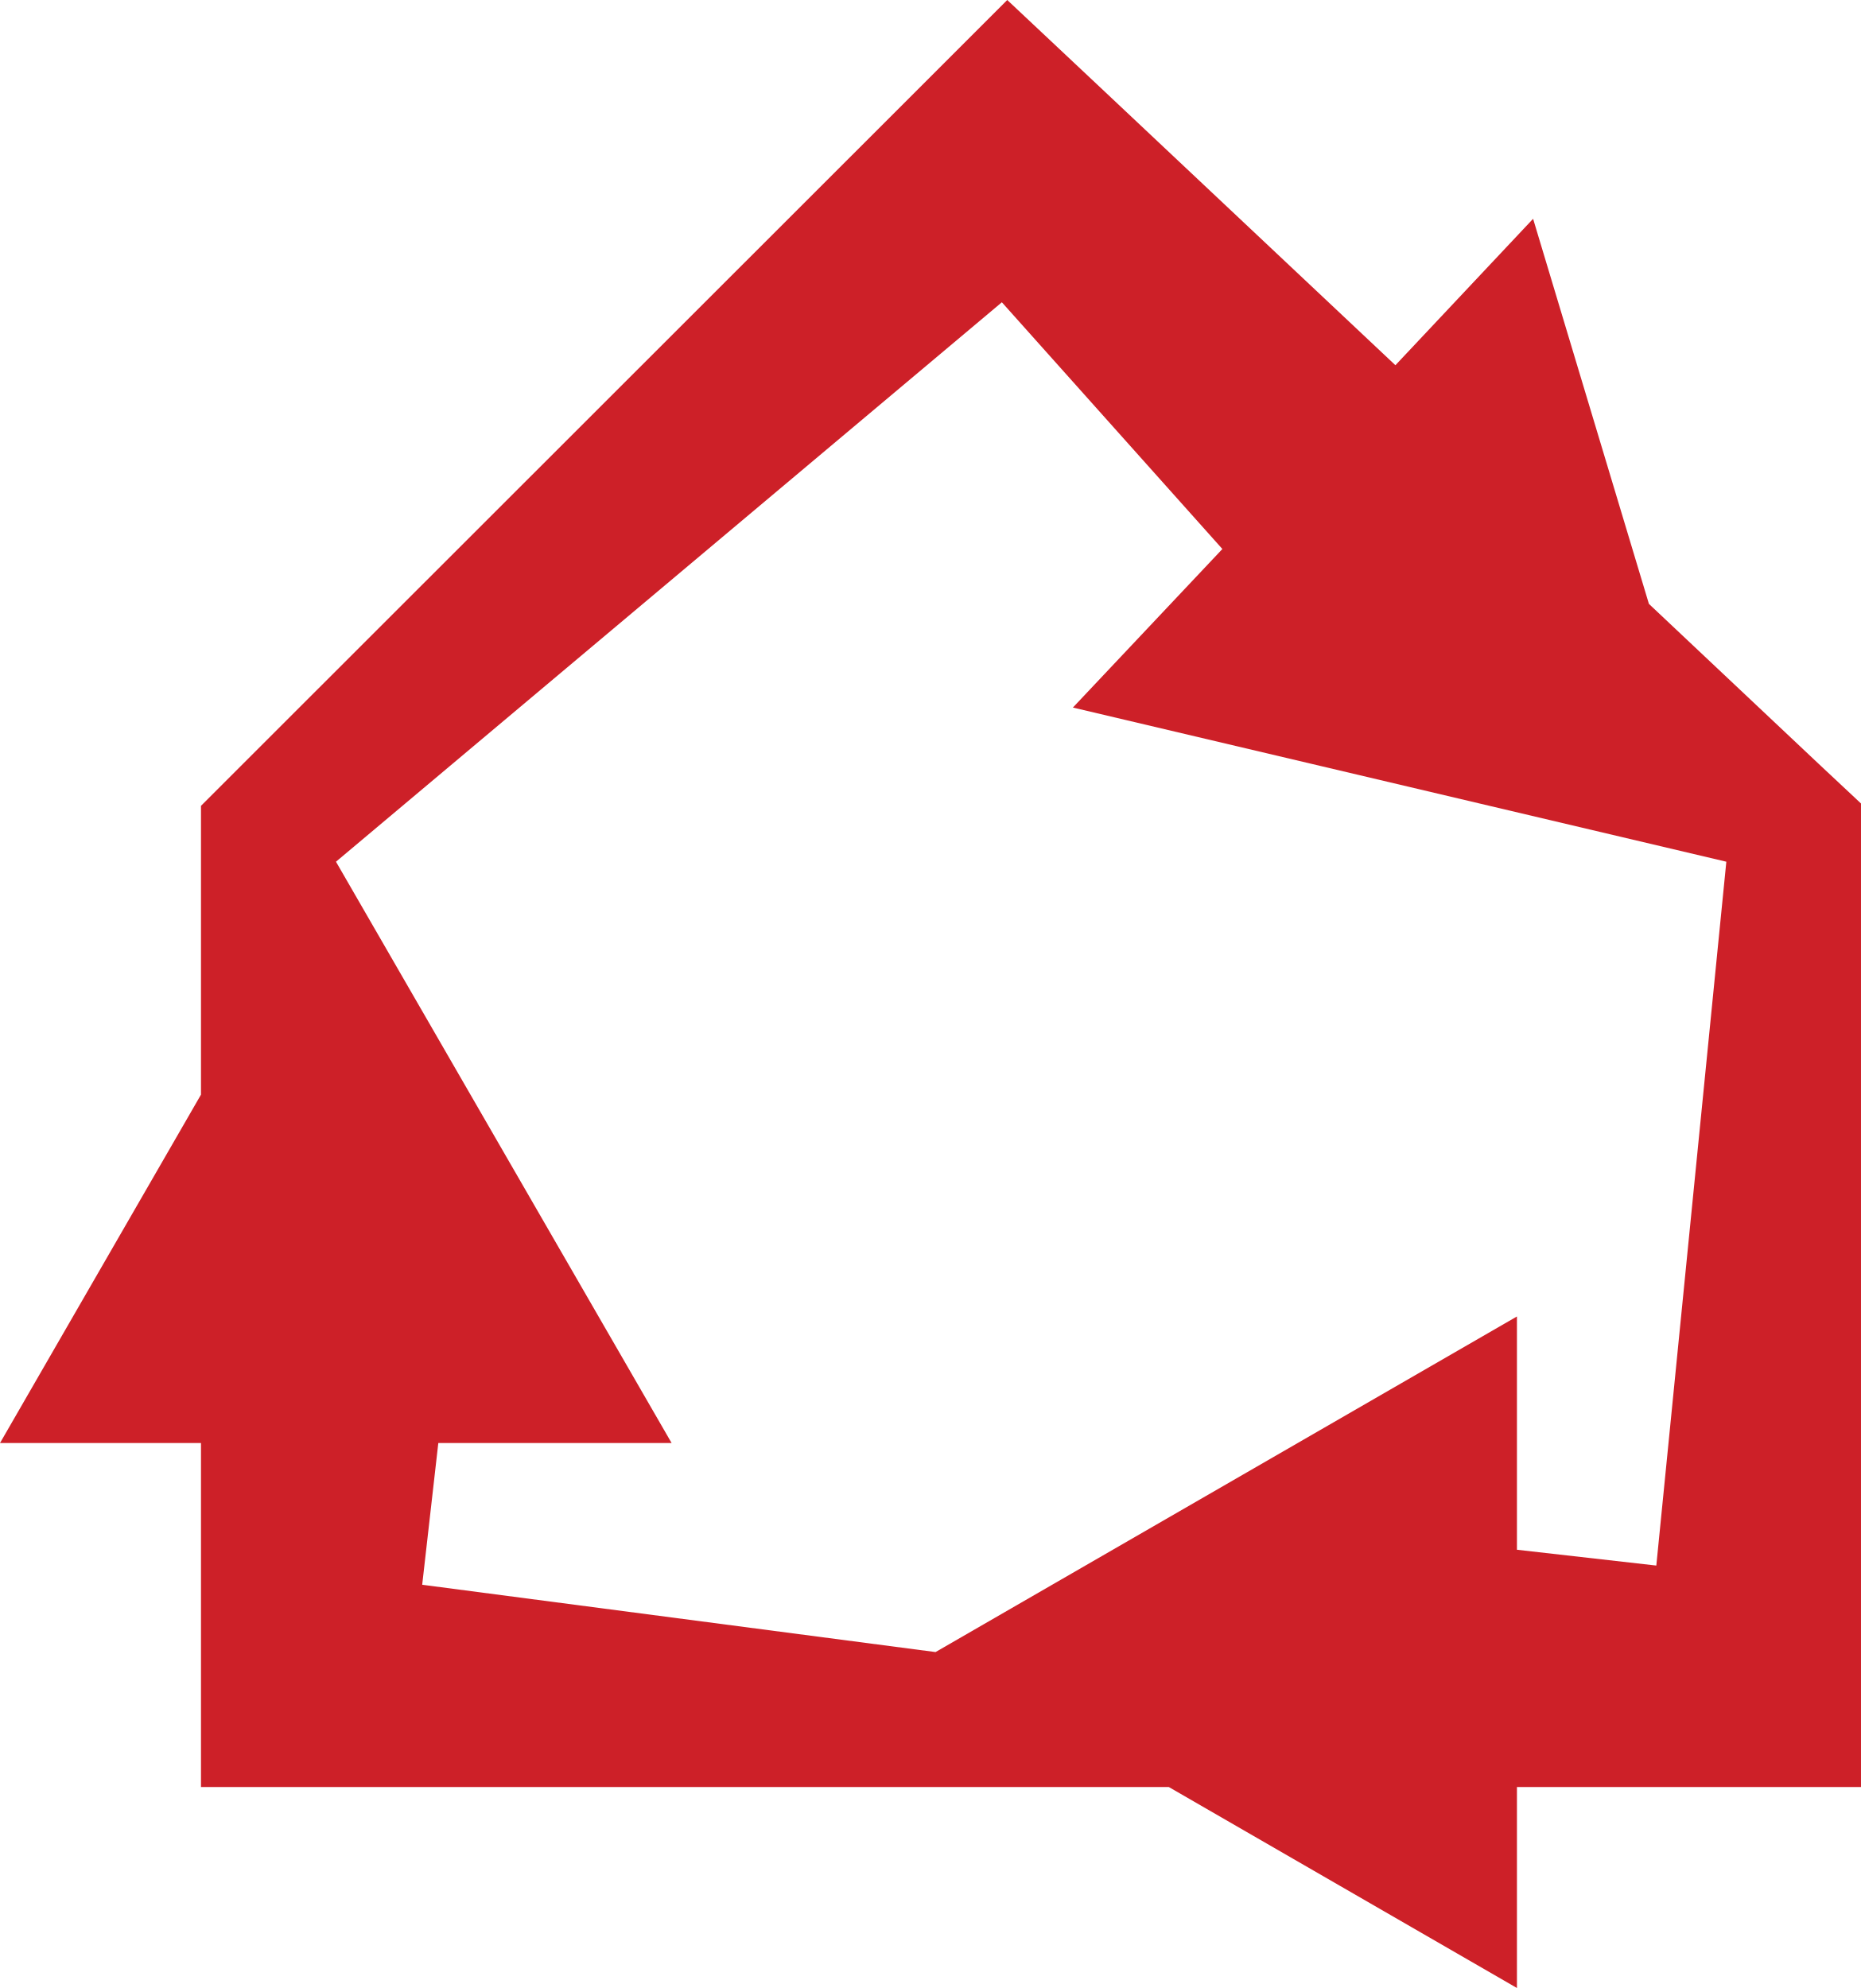
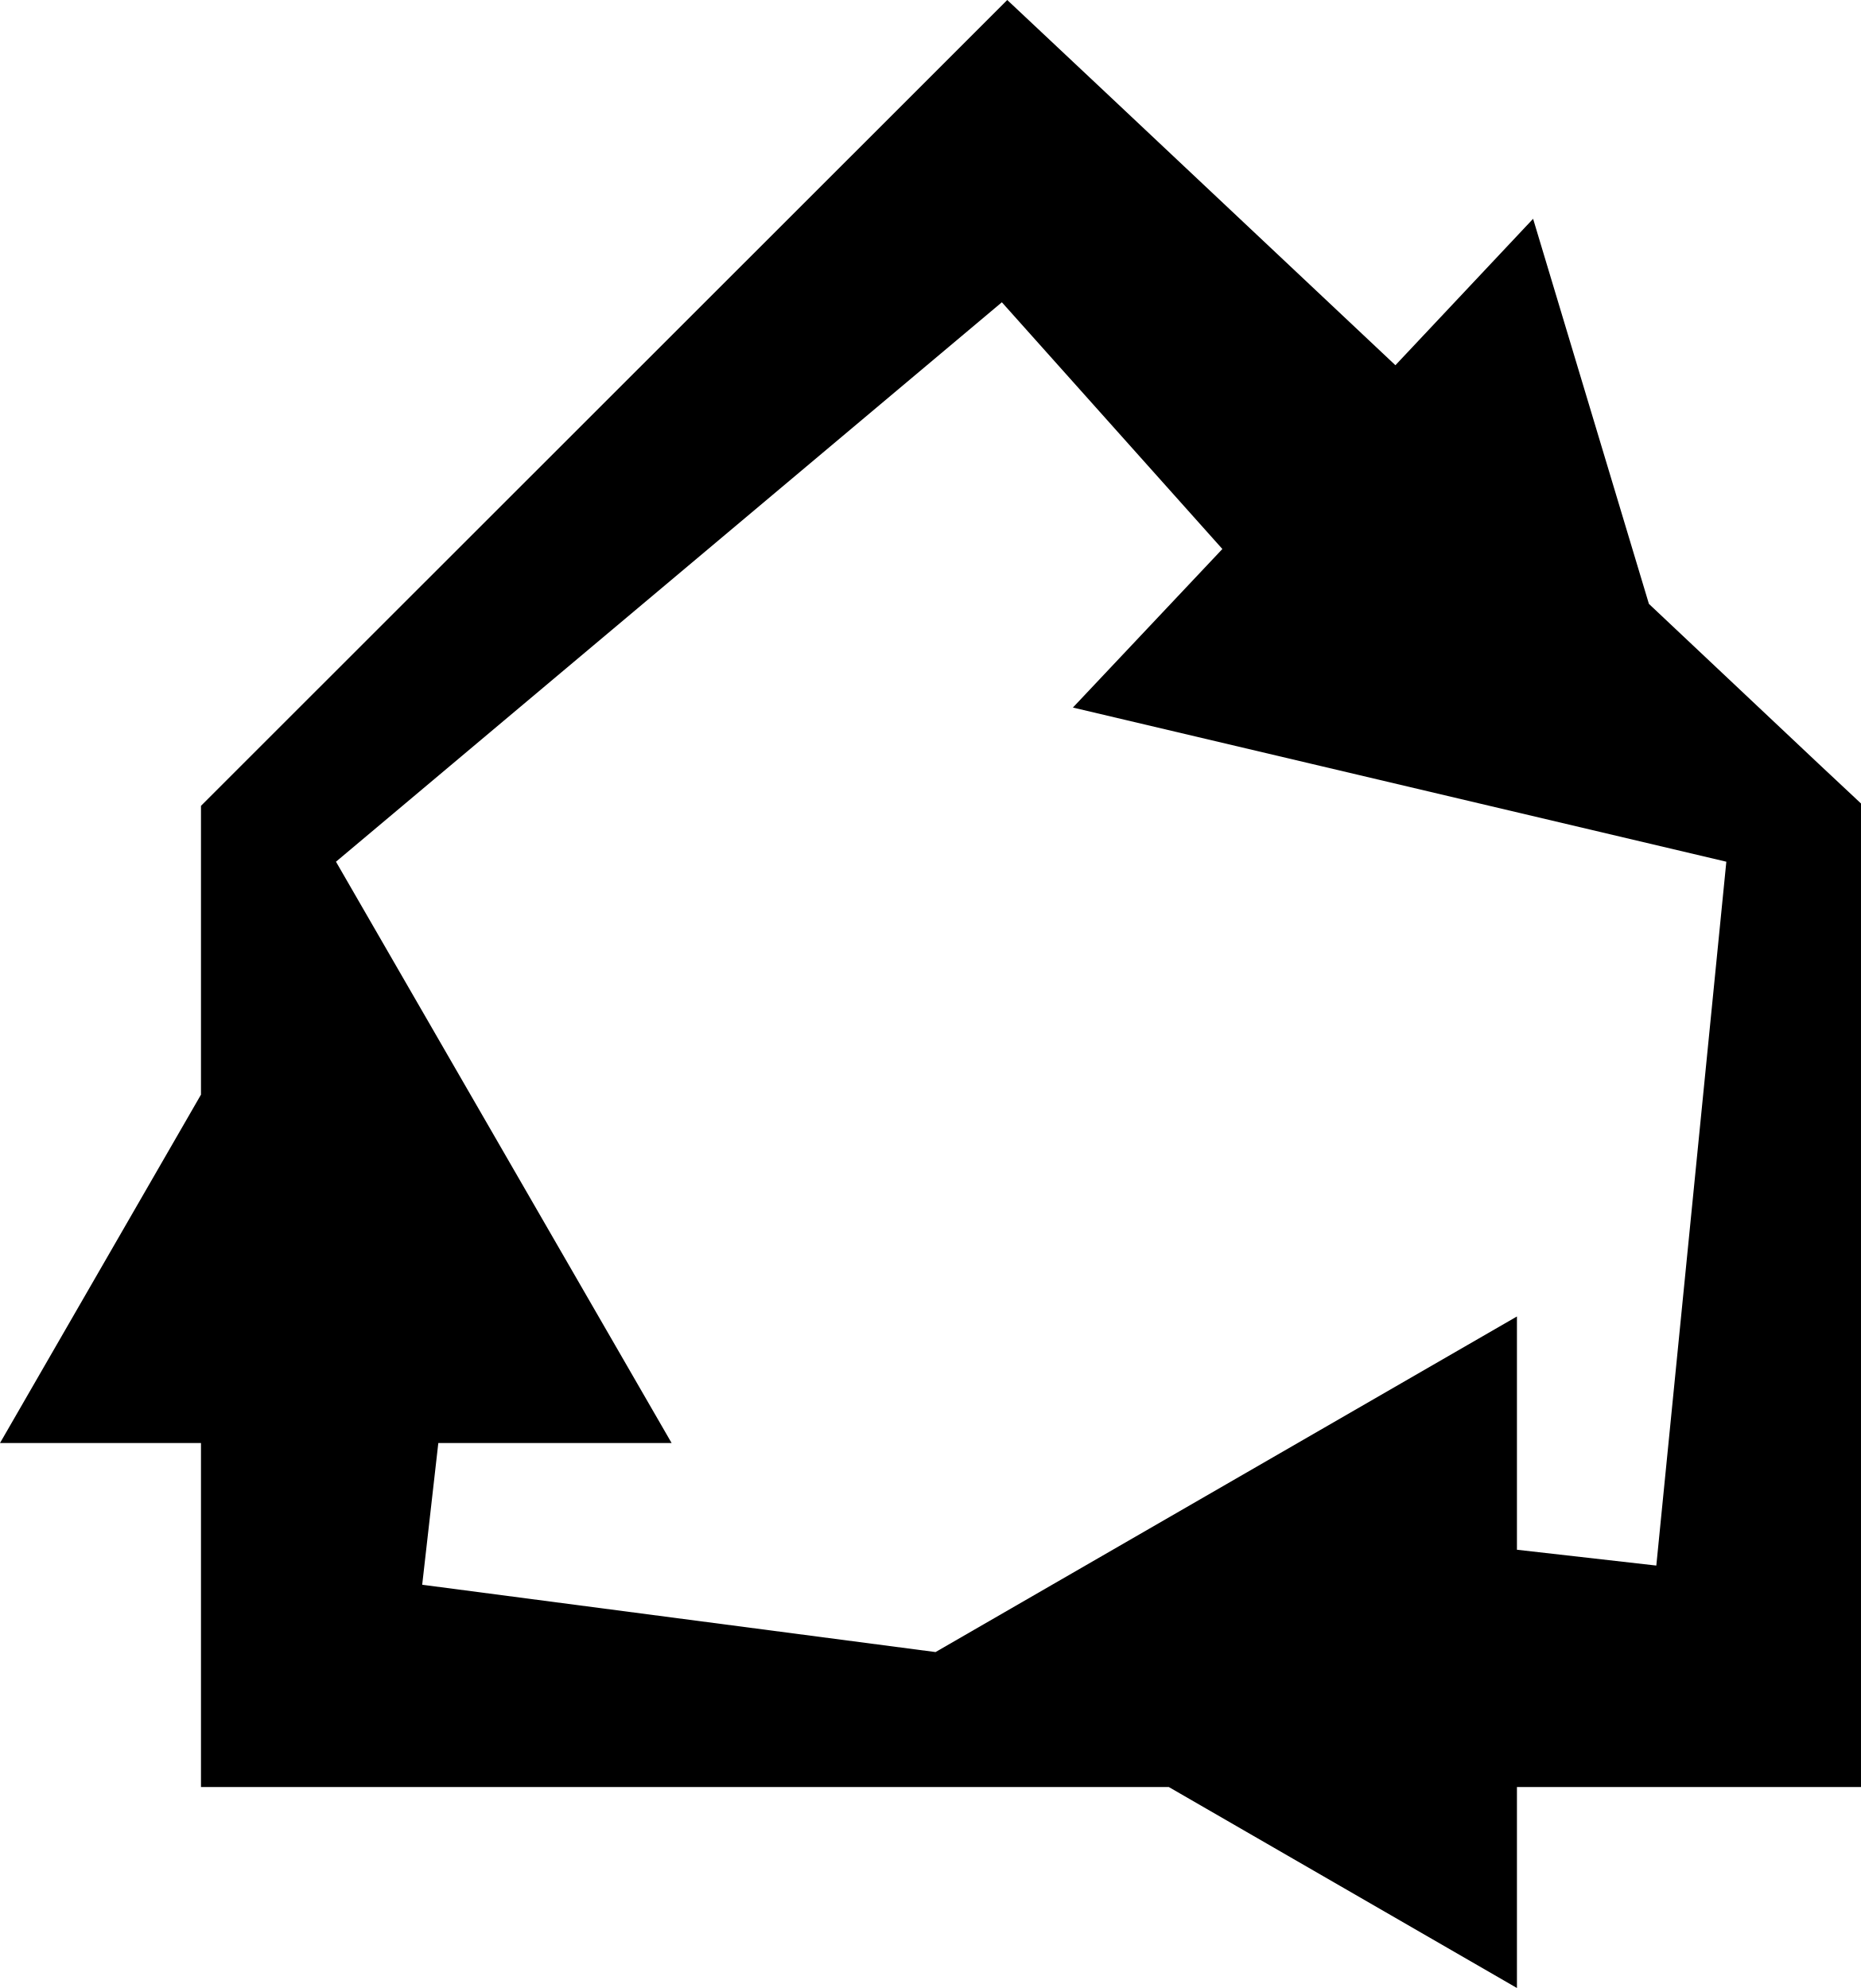
<svg xmlns="http://www.w3.org/2000/svg" id="Layer_2" data-name="Layer 2" viewBox="0 0 55.28 59.06">
-   <defs>
-     <style>
-       .cls-1 {
-         fill: #cd2028;
-       }
-     </style>
-   </defs>
  <g id="Layer_1-2" data-name="Layer 1">
    <path class="cls-1" d="M54.02,22.69l-5.04-4.75-3.44-11.44-4.09,4.35-8.7-8.19-2.83-2.66-2.74,2.74L7.14,22.77l-1.17,1.17v8.58L0,42.87h5.97v10.22h28.75l10.34,5.97v-5.97h10.22v-29.22l-1.26-1.18ZM12.54,47.09l.48-4.22h6.93l-9.97-17.27L29.76,8.98l6.55,7.33-4.44,4.71,19.41,4.58h0s-2.08,20.91-2.08,20.91l-4.14-.47v-6.93l-17.27,9.97-15.25-2Z" />
  </g>
</svg>
